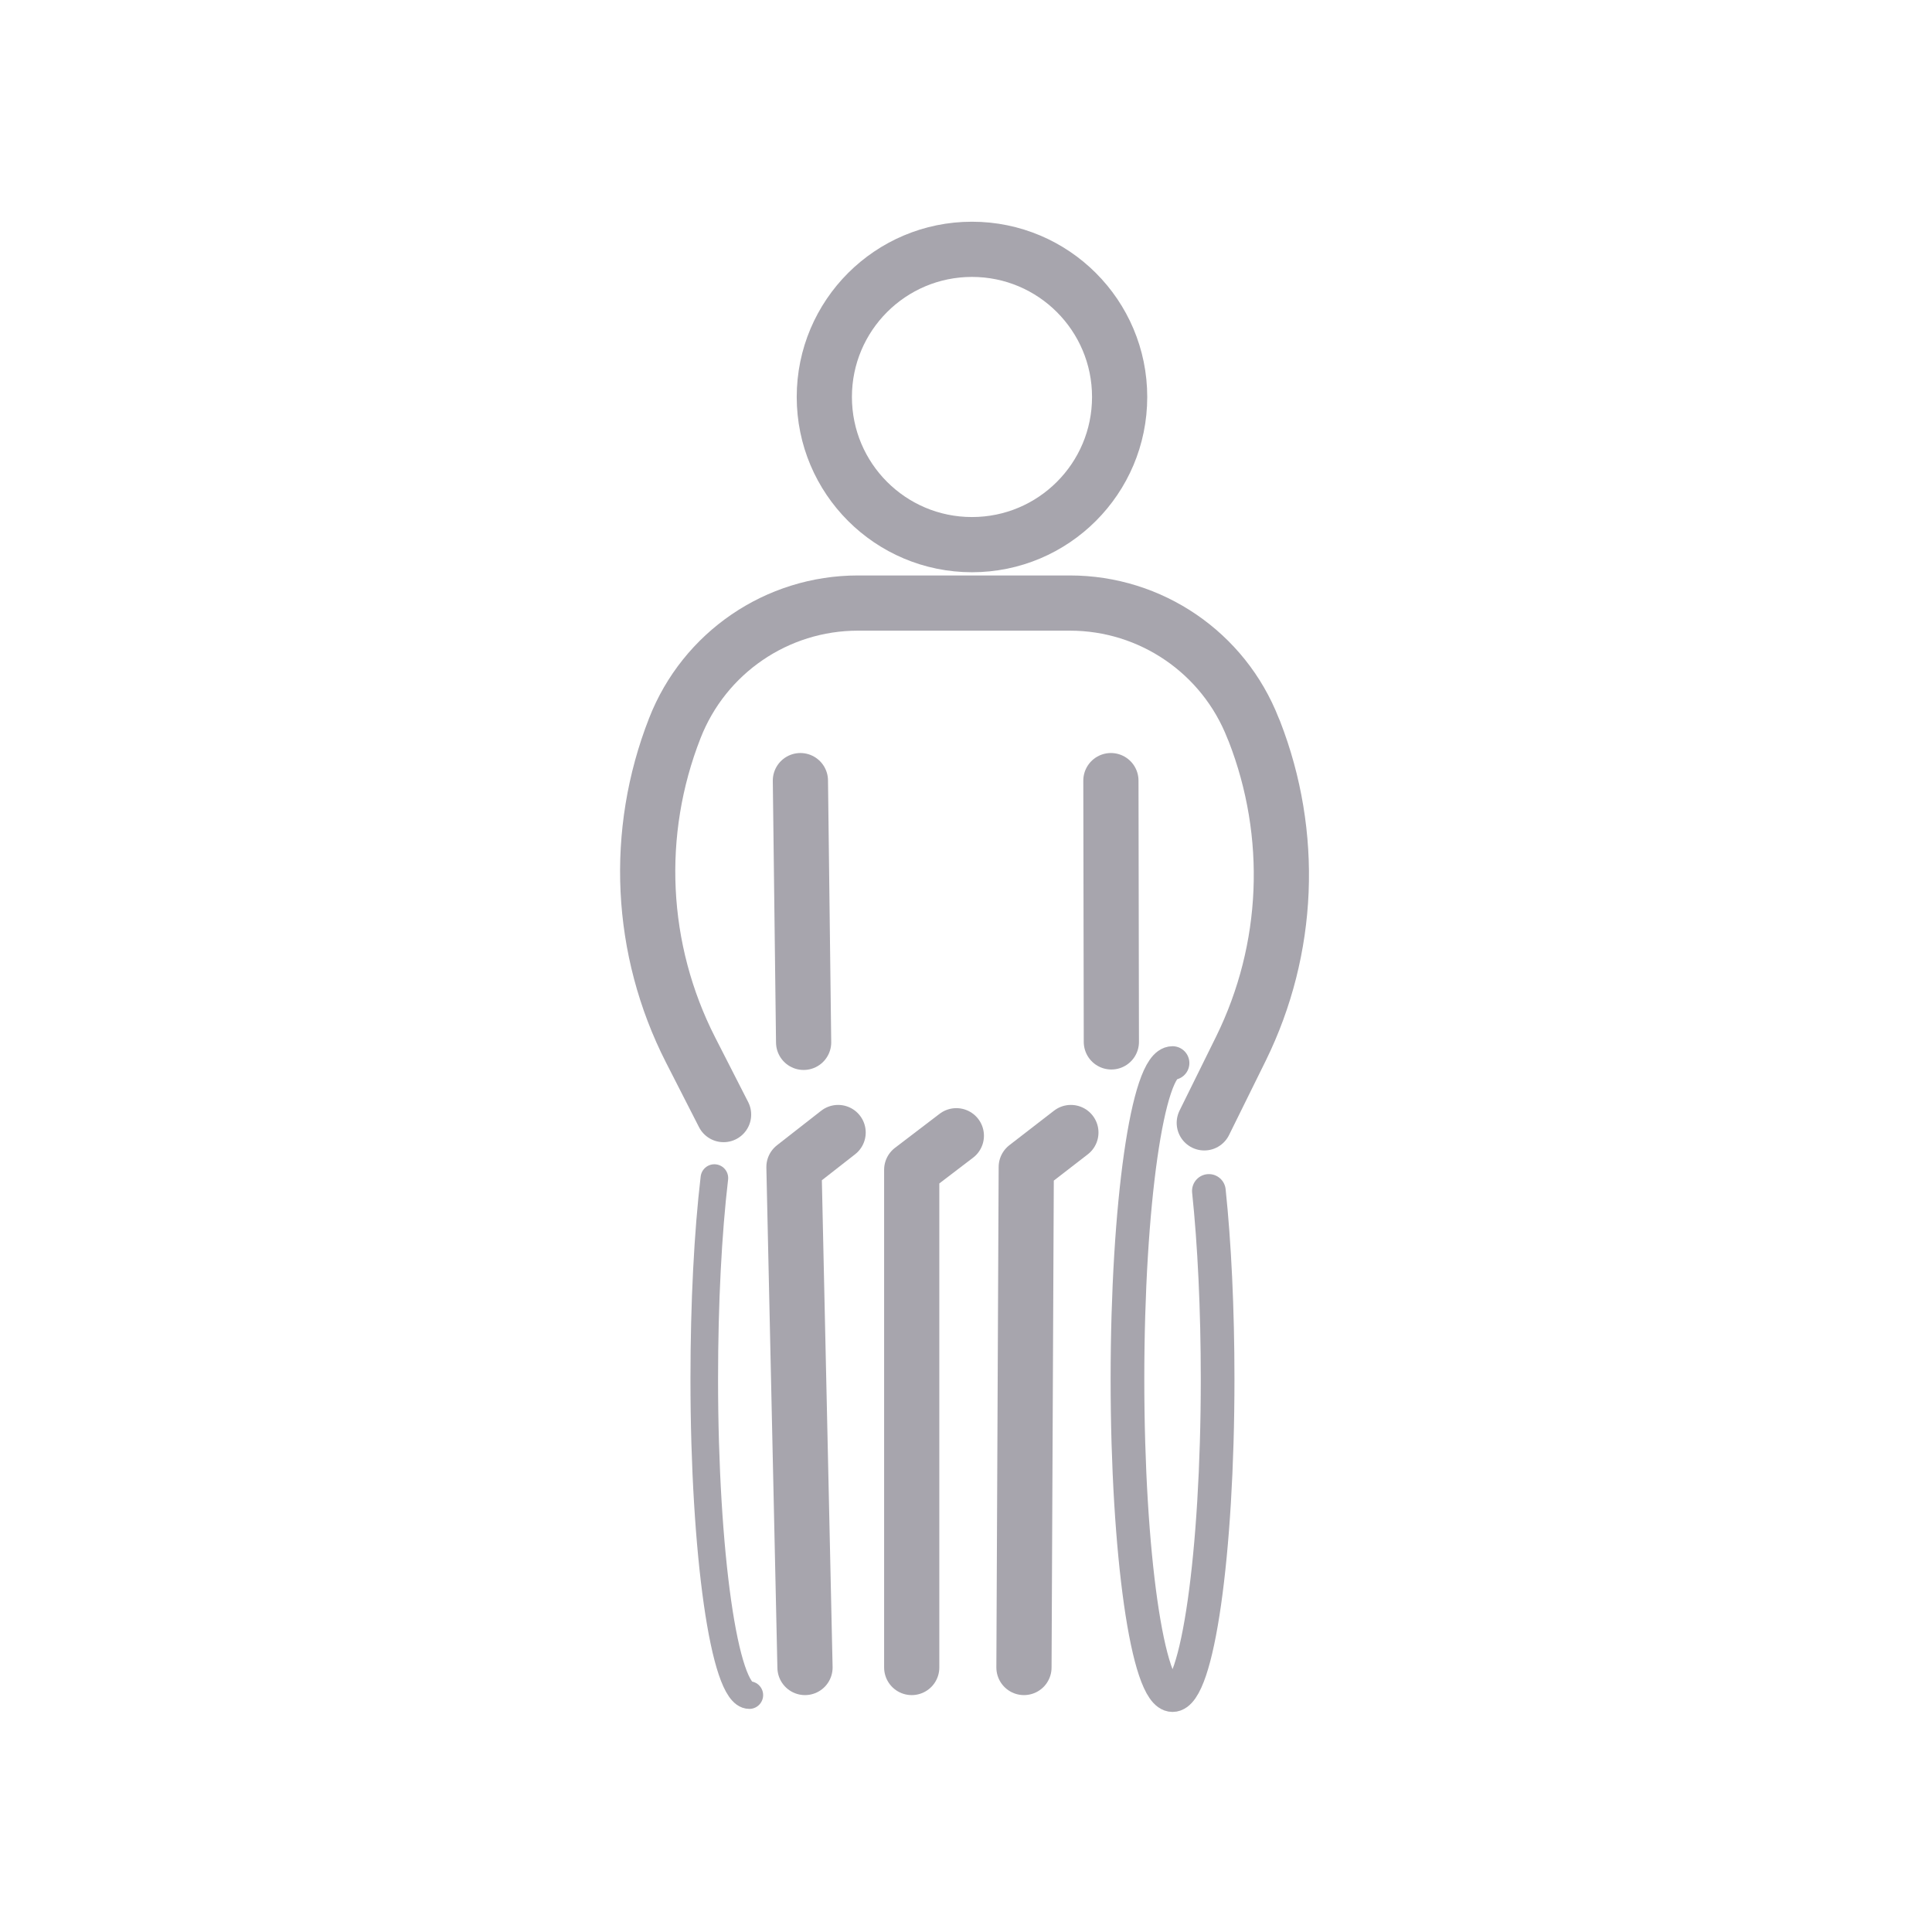
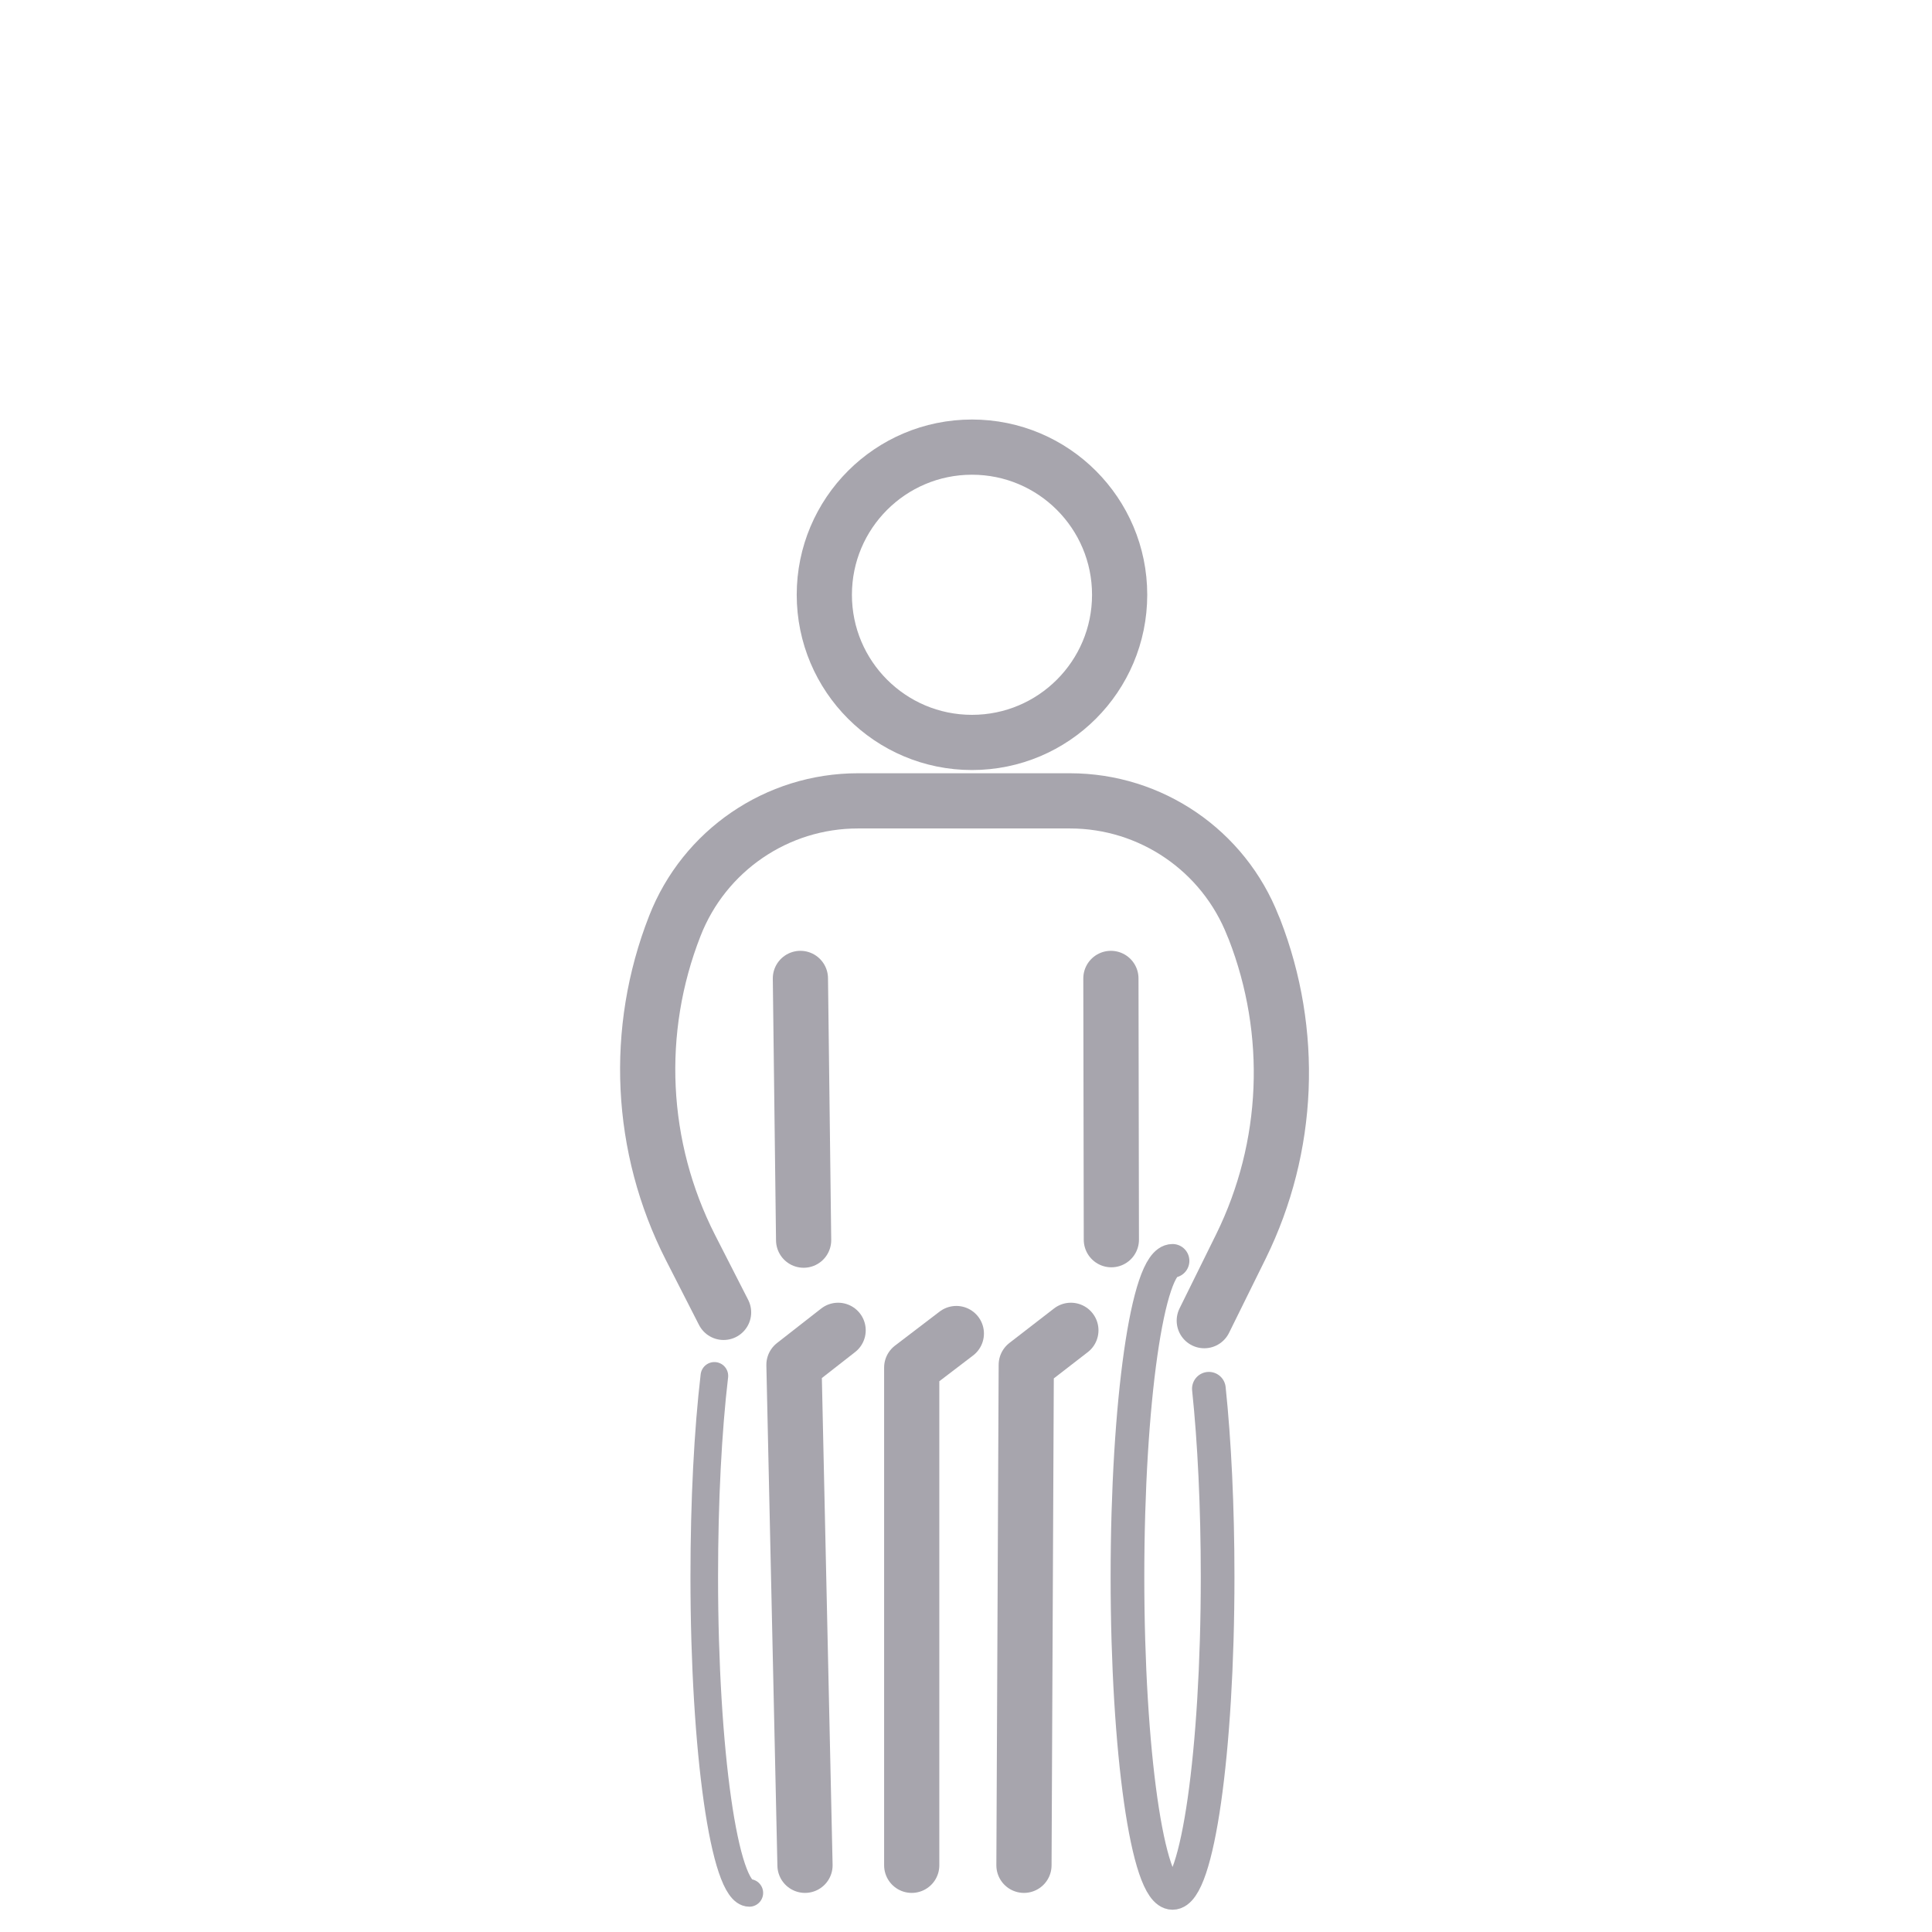
<svg xmlns="http://www.w3.org/2000/svg" version="1.1" id="Layer_1" x="0px" y="0px" viewBox="0 0 420 420" style="enable-background:new 0 0 420 420;" xml:space="preserve">
  <style type="text/css">
	.st0{fill:none;stroke:#A7A5AD;stroke-width:12;stroke-linecap:round;stroke-linejoin:round;stroke-miterlimit:10;}
	.st1{fill:none;stroke:#A7A5AD;stroke-width:7.321;stroke-linecap:round;stroke-linejoin:round;stroke-miterlimit:10;}
	.st2{fill:none;stroke:#A7A5AD;stroke-width:6;stroke-linecap:round;stroke-linejoin:round;stroke-miterlimit:10;}
</style>
  <g>
    <g>
-       <circle class="st0" cx="211.3" cy="86.3" r="32.1" />
+       <circle class="st0" cx="211.3" cy="129.3" r="32.1" />
      <g>
-         <polyline class="st0" points="175,362.5 172.6,253.7 182.2,246.2    " />
-         <line class="st0" x1="174" y1="169.7" x2="174.7" y2="226.6" />
-         <line class="st0" x1="241.5" y1="169.7" x2="241.6" y2="226.5" />
+         <polyline class="st0" points="175,405.5 172.6,296.7 182.2,289.2    " />
+         <line class="st0" x1="174" y1="212.7" x2="174.7" y2="269.6" />
+         <line class="st0" x1="241.5" y1="212.7" x2="241.6" y2="269.5" />
      </g>
-       <path class="st0" d="M157.3,242.3l-7.2-14.1c-11.1-21.8-12.3-47.2-3.4-69.9l0,0c6.4-16.4,22.2-27.2,39.8-27.2h46.1    c17.6,0,33.4,10.8,39.8,27.2l0.3,0.7c8.7,22.4,7.7,47.3-2.9,68.9l-8,16.2" />
+       <path class="st0" d="M157.3,285.3l-7.2-14.1c-11.1-21.8-12.3-47.2-3.4-69.9l0,0c6.4-16.4,22.2-27.2,39.8-27.2h46.1    c17.6,0,33.4,10.8,39.8,27.2l0.3,0.7c8.7,22.4,7.7,47.3-2.9,68.9l-8,16.2" />
    </g>
-     <path class="st1" d="M262.8,258.9c1.2,11.4,1.9,25.6,1.9,40.9c0,37.9-4.4,68.7-9.8,68.7c-5.4,0-9.8-30.8-9.8-68.7   s4.4-68.7,9.8-68.7" />
-     <path class="st2" d="M162.9,368.5c-5.4,0-9.8-30.8-9.8-68.7c0-16.6,0.8-31.8,2.2-43.7" />
-     <polyline class="st0" points="232.8,246.2 223.1,253.7 222.6,362.5  " />
-     <polyline class="st0" points="207.9,246.9 198.2,254.3 198.2,362.5  " />
+     <path class="st1" d="M262.8,301.9c1.2,11.4,1.9,25.6,1.9,40.9c0,37.9-4.4,68.7-9.8,68.7c-5.4,0-9.8-30.8-9.8-68.7   s4.4-68.7,9.8-68.7" />
+     <path class="st2" d="M162.9,411.5c-5.4,0-9.8-30.8-9.8-68.7c0-16.6,0.8-31.8,2.2-43.7" />
+     <polyline class="st0" points="232.8,289.2 223.1,296.7 222.6,405.5  " />
+     <polyline class="st0" points="207.9,289.9 198.2,297.3 198.2,405.5  " />
  </g>
</svg>
